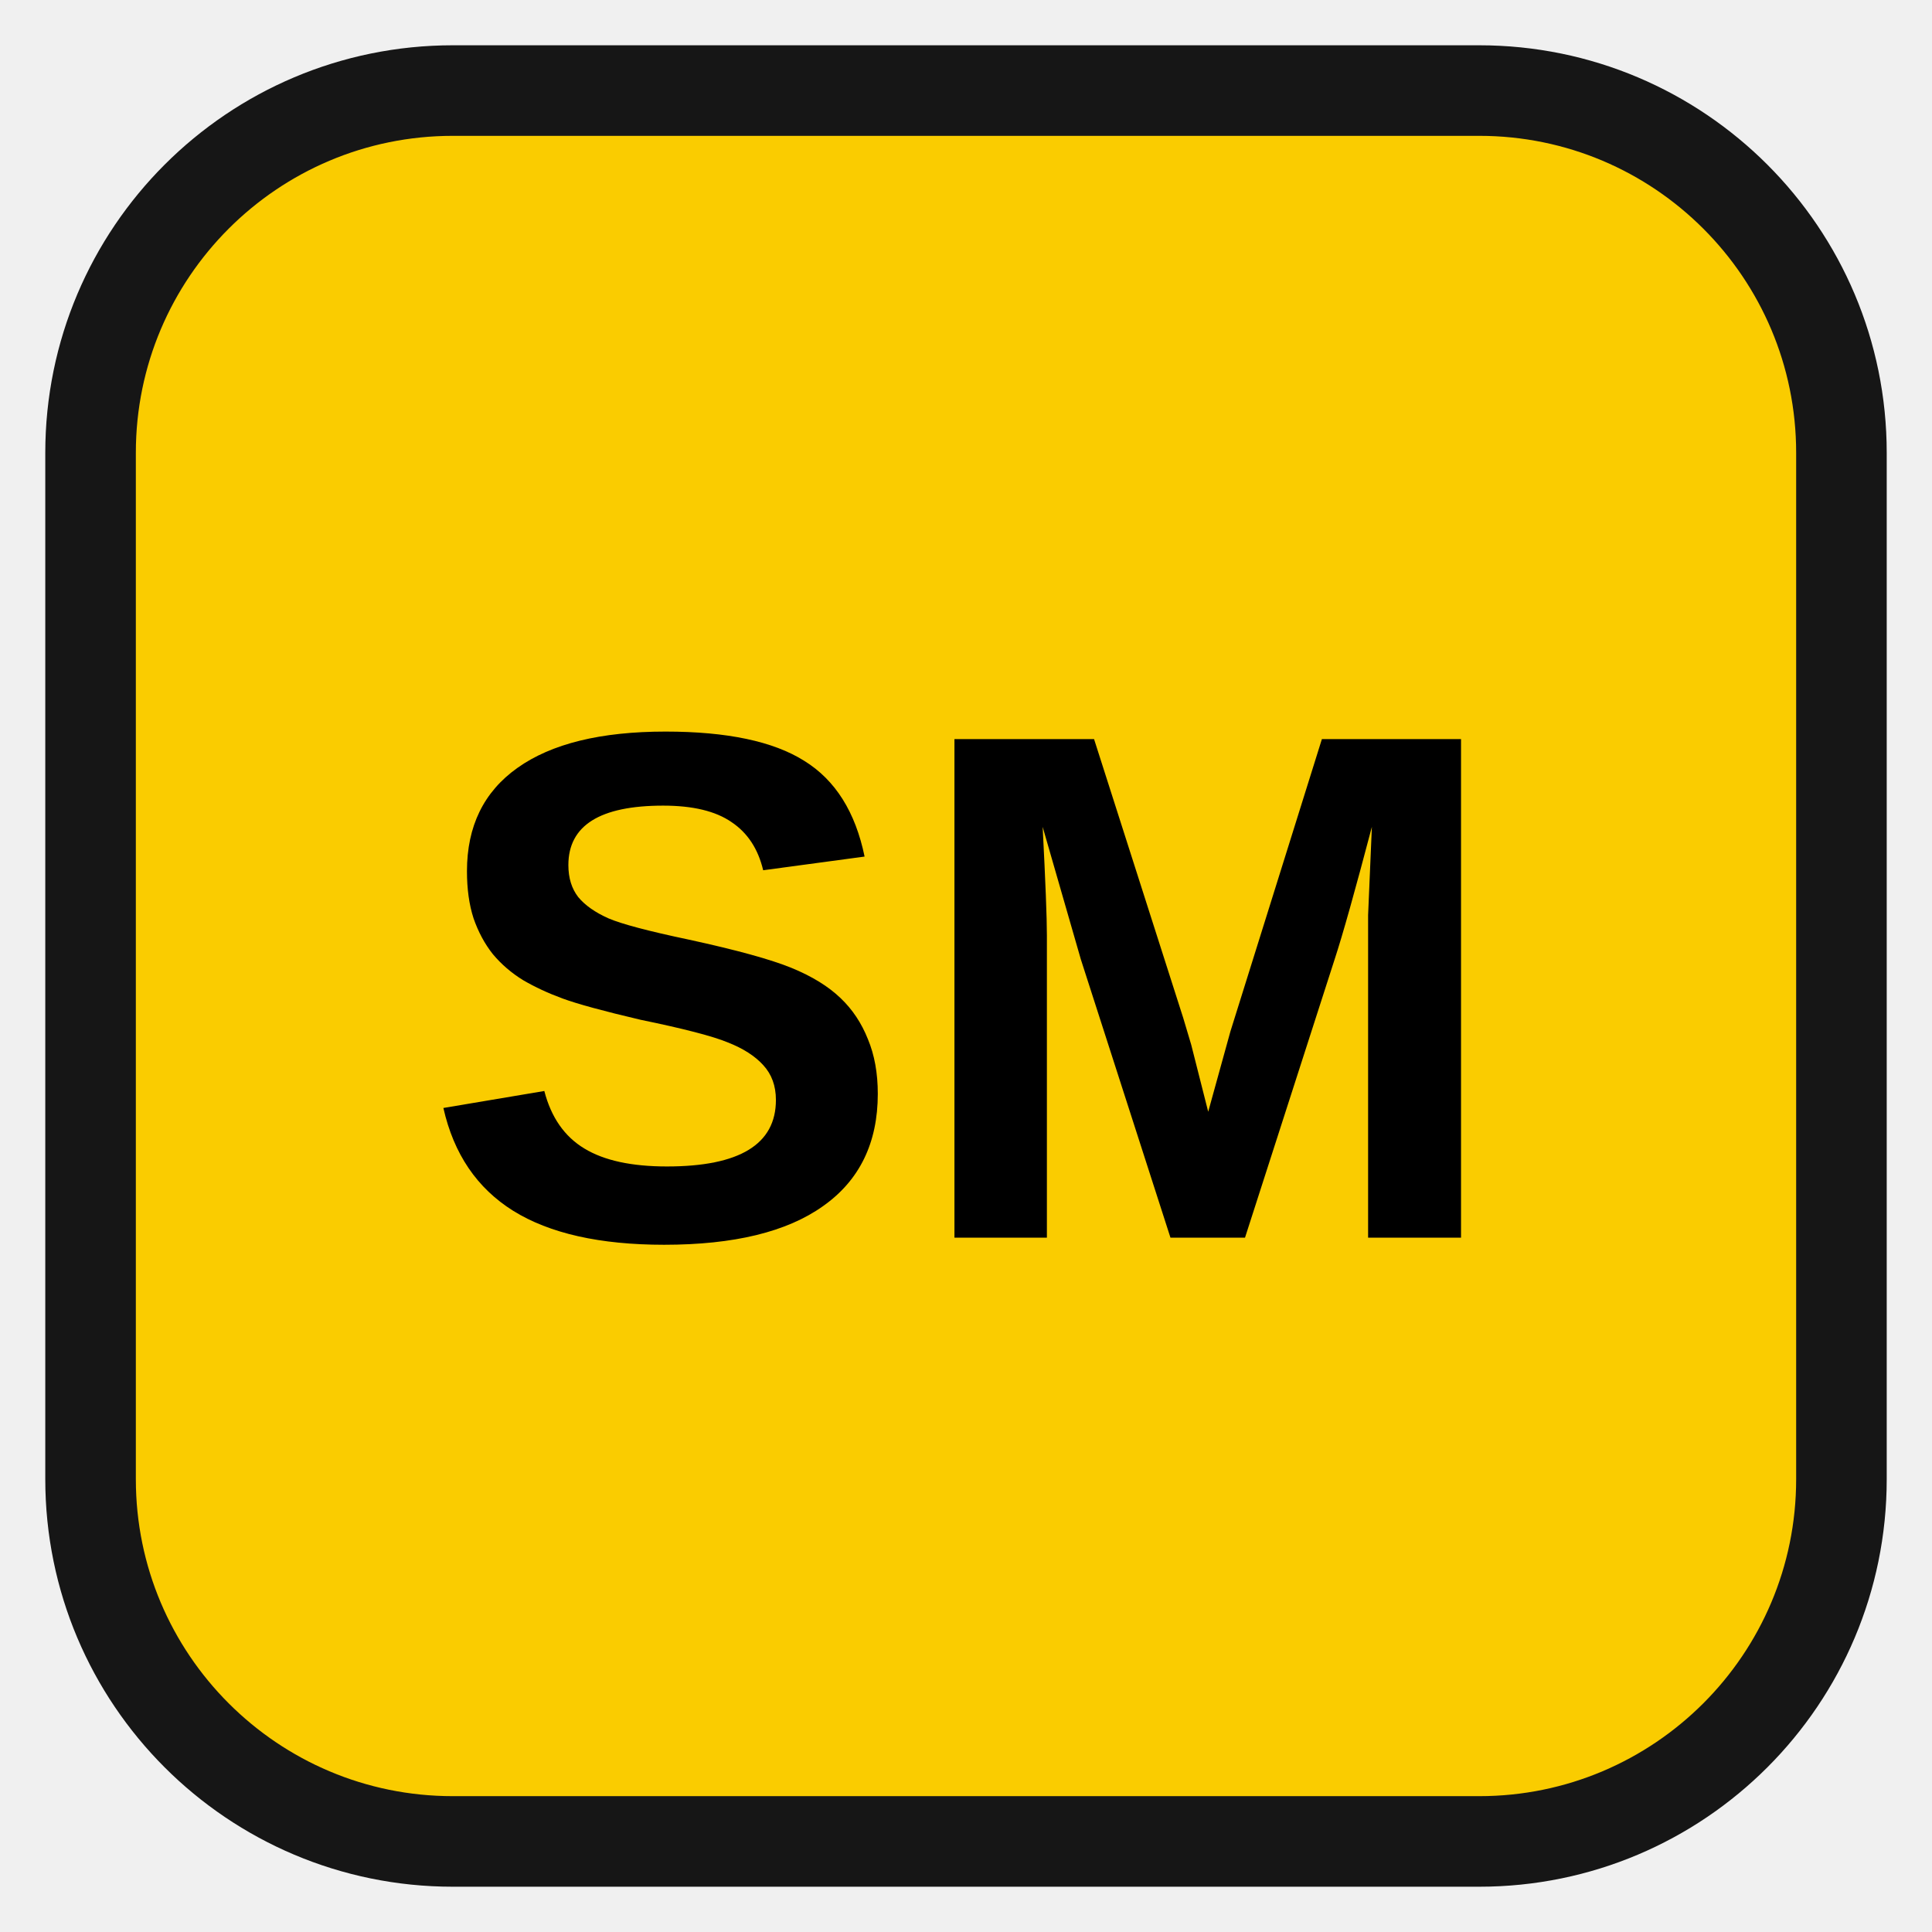
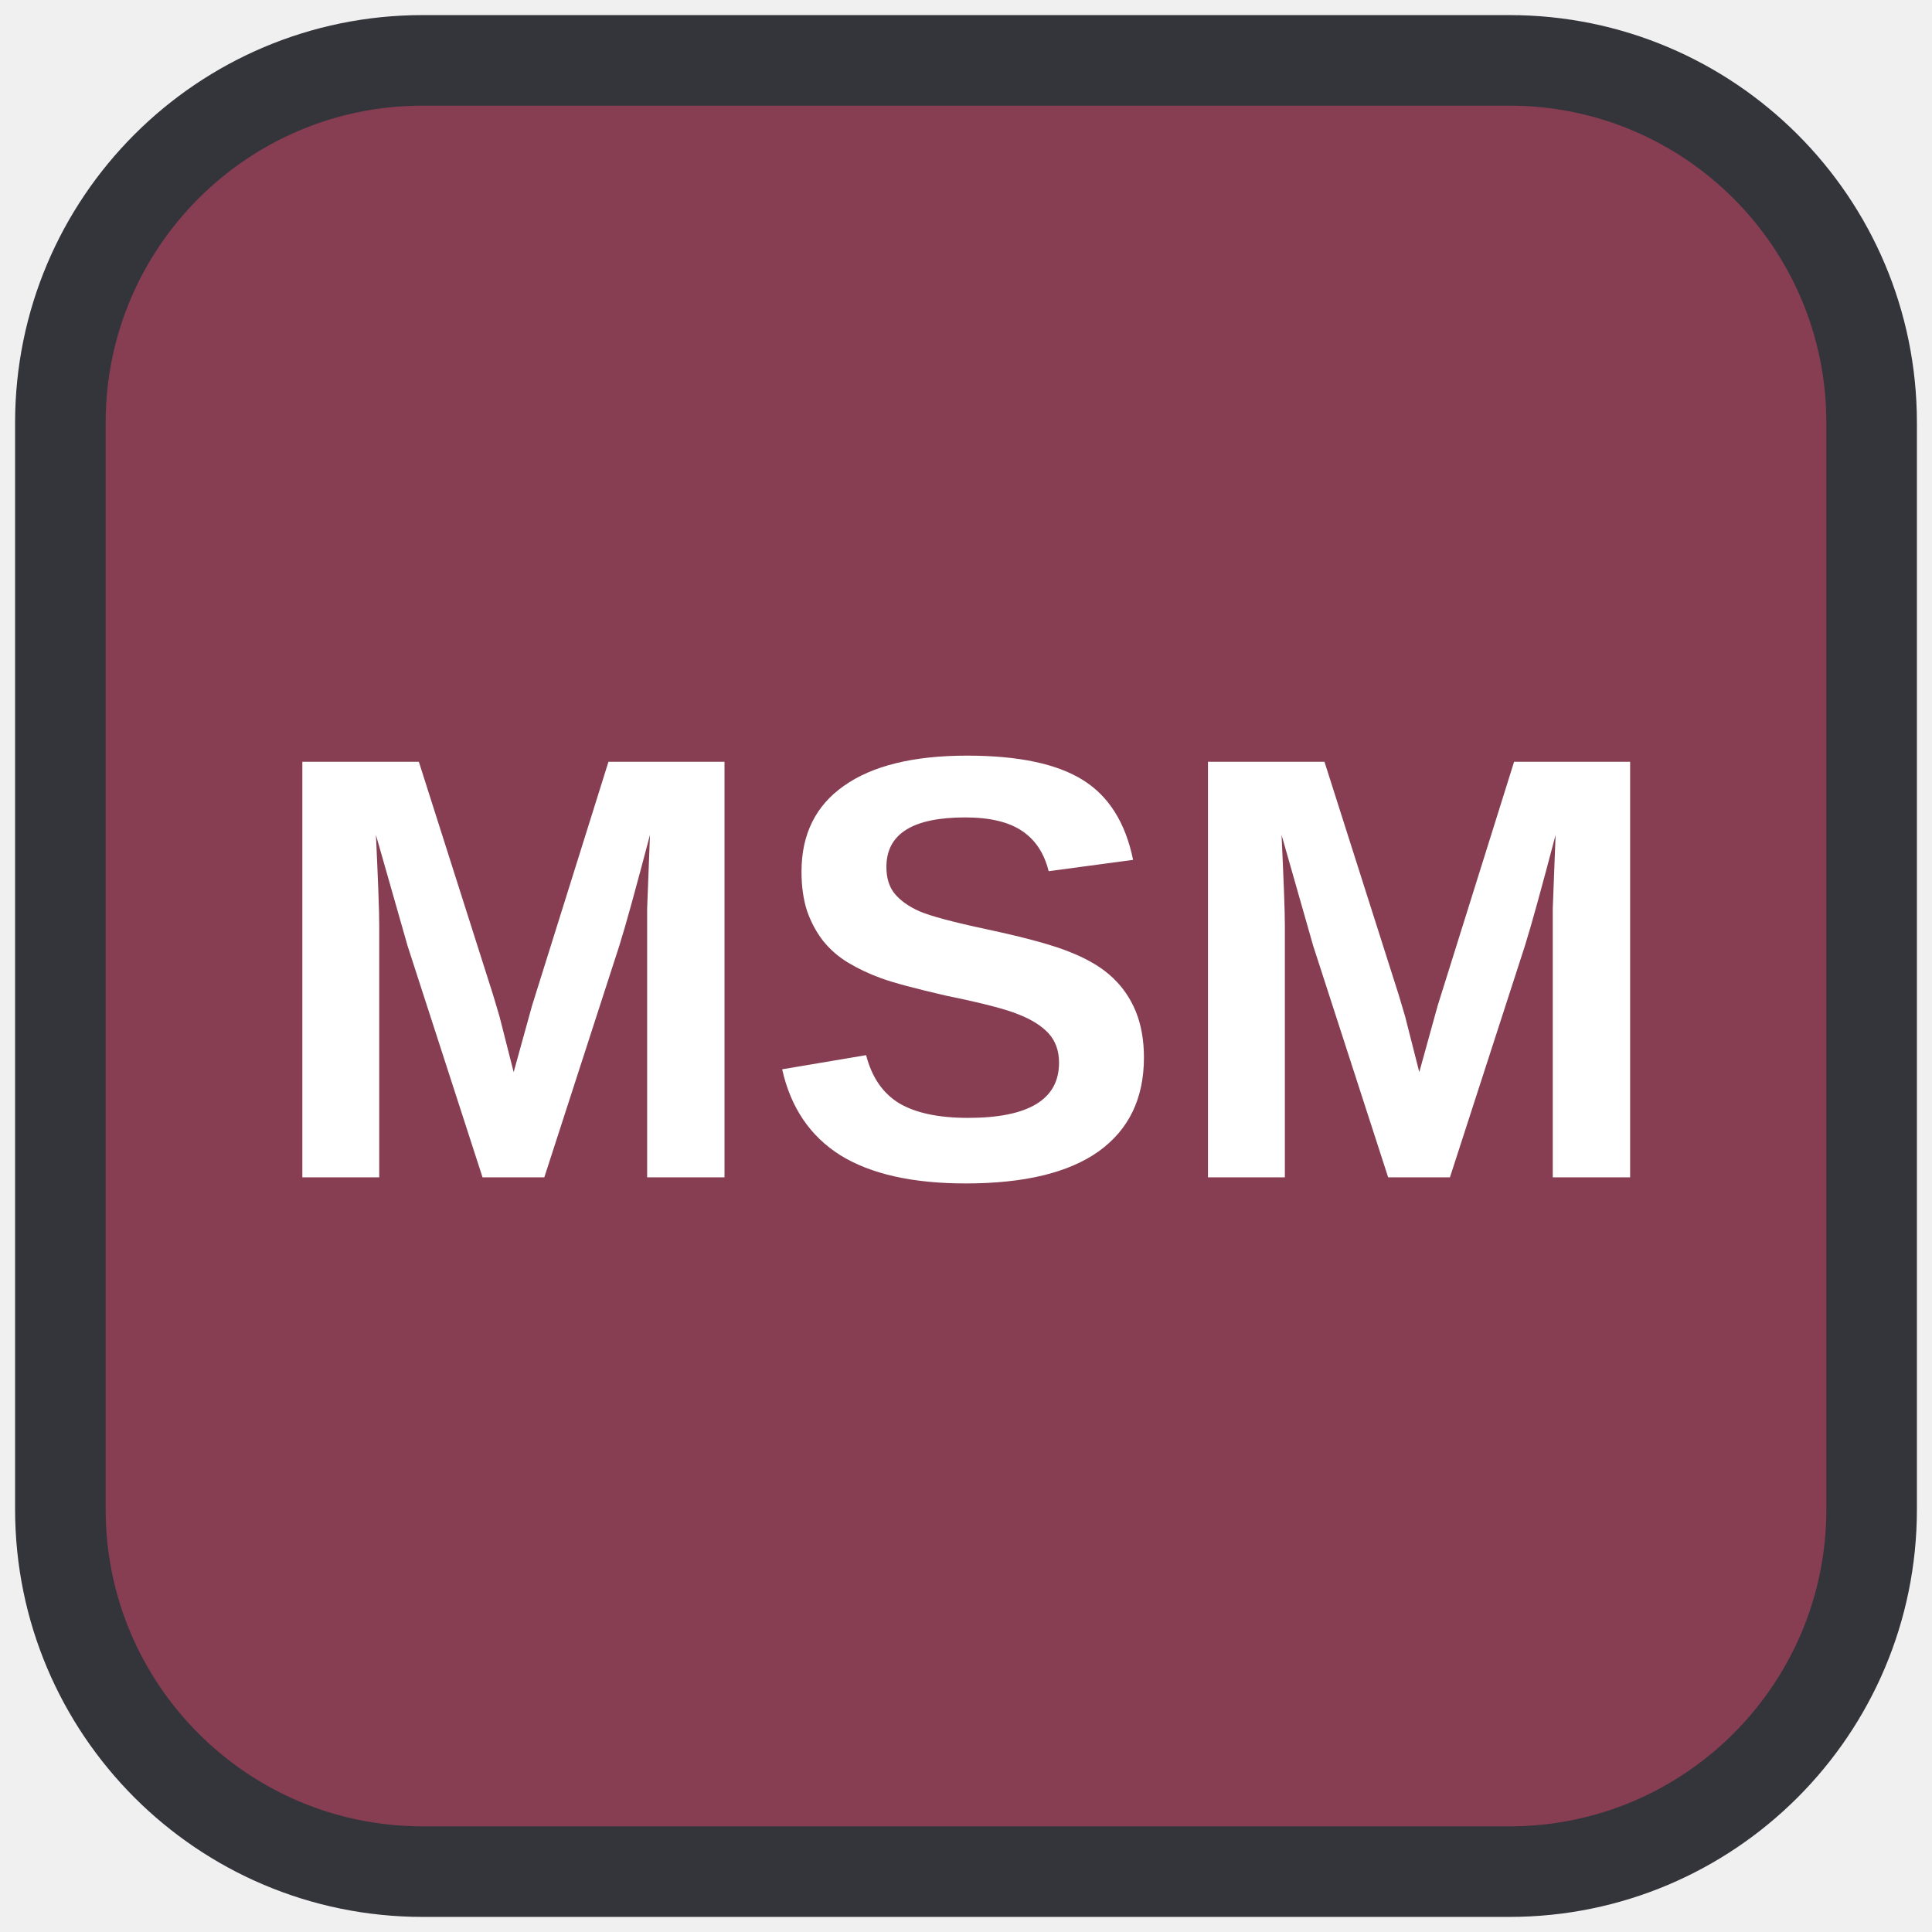
<svg xmlns="http://www.w3.org/2000/svg" viewBox="0 0 64 64">
-   <rect x="3" y="3" width="58" height="58" rx="12" fill="#facc00" stroke="#161616" stroke-width="3" />
-   <text x="32" y="41" text-anchor="middle" font-family="Arial" font-weight="bold" font-size="24">SM</text>
+   <rect x="2" y="2" width="60" height="60" rx="12" fill="#873E52" stroke="#34343B" stroke-width="3" />
+   <text x="32" y="39" text-anchor="middle" font-family="Arial,sans-serif" font-weight="700" font-size="20" fill="#FFFFFF">MSM</text>
</svg>
